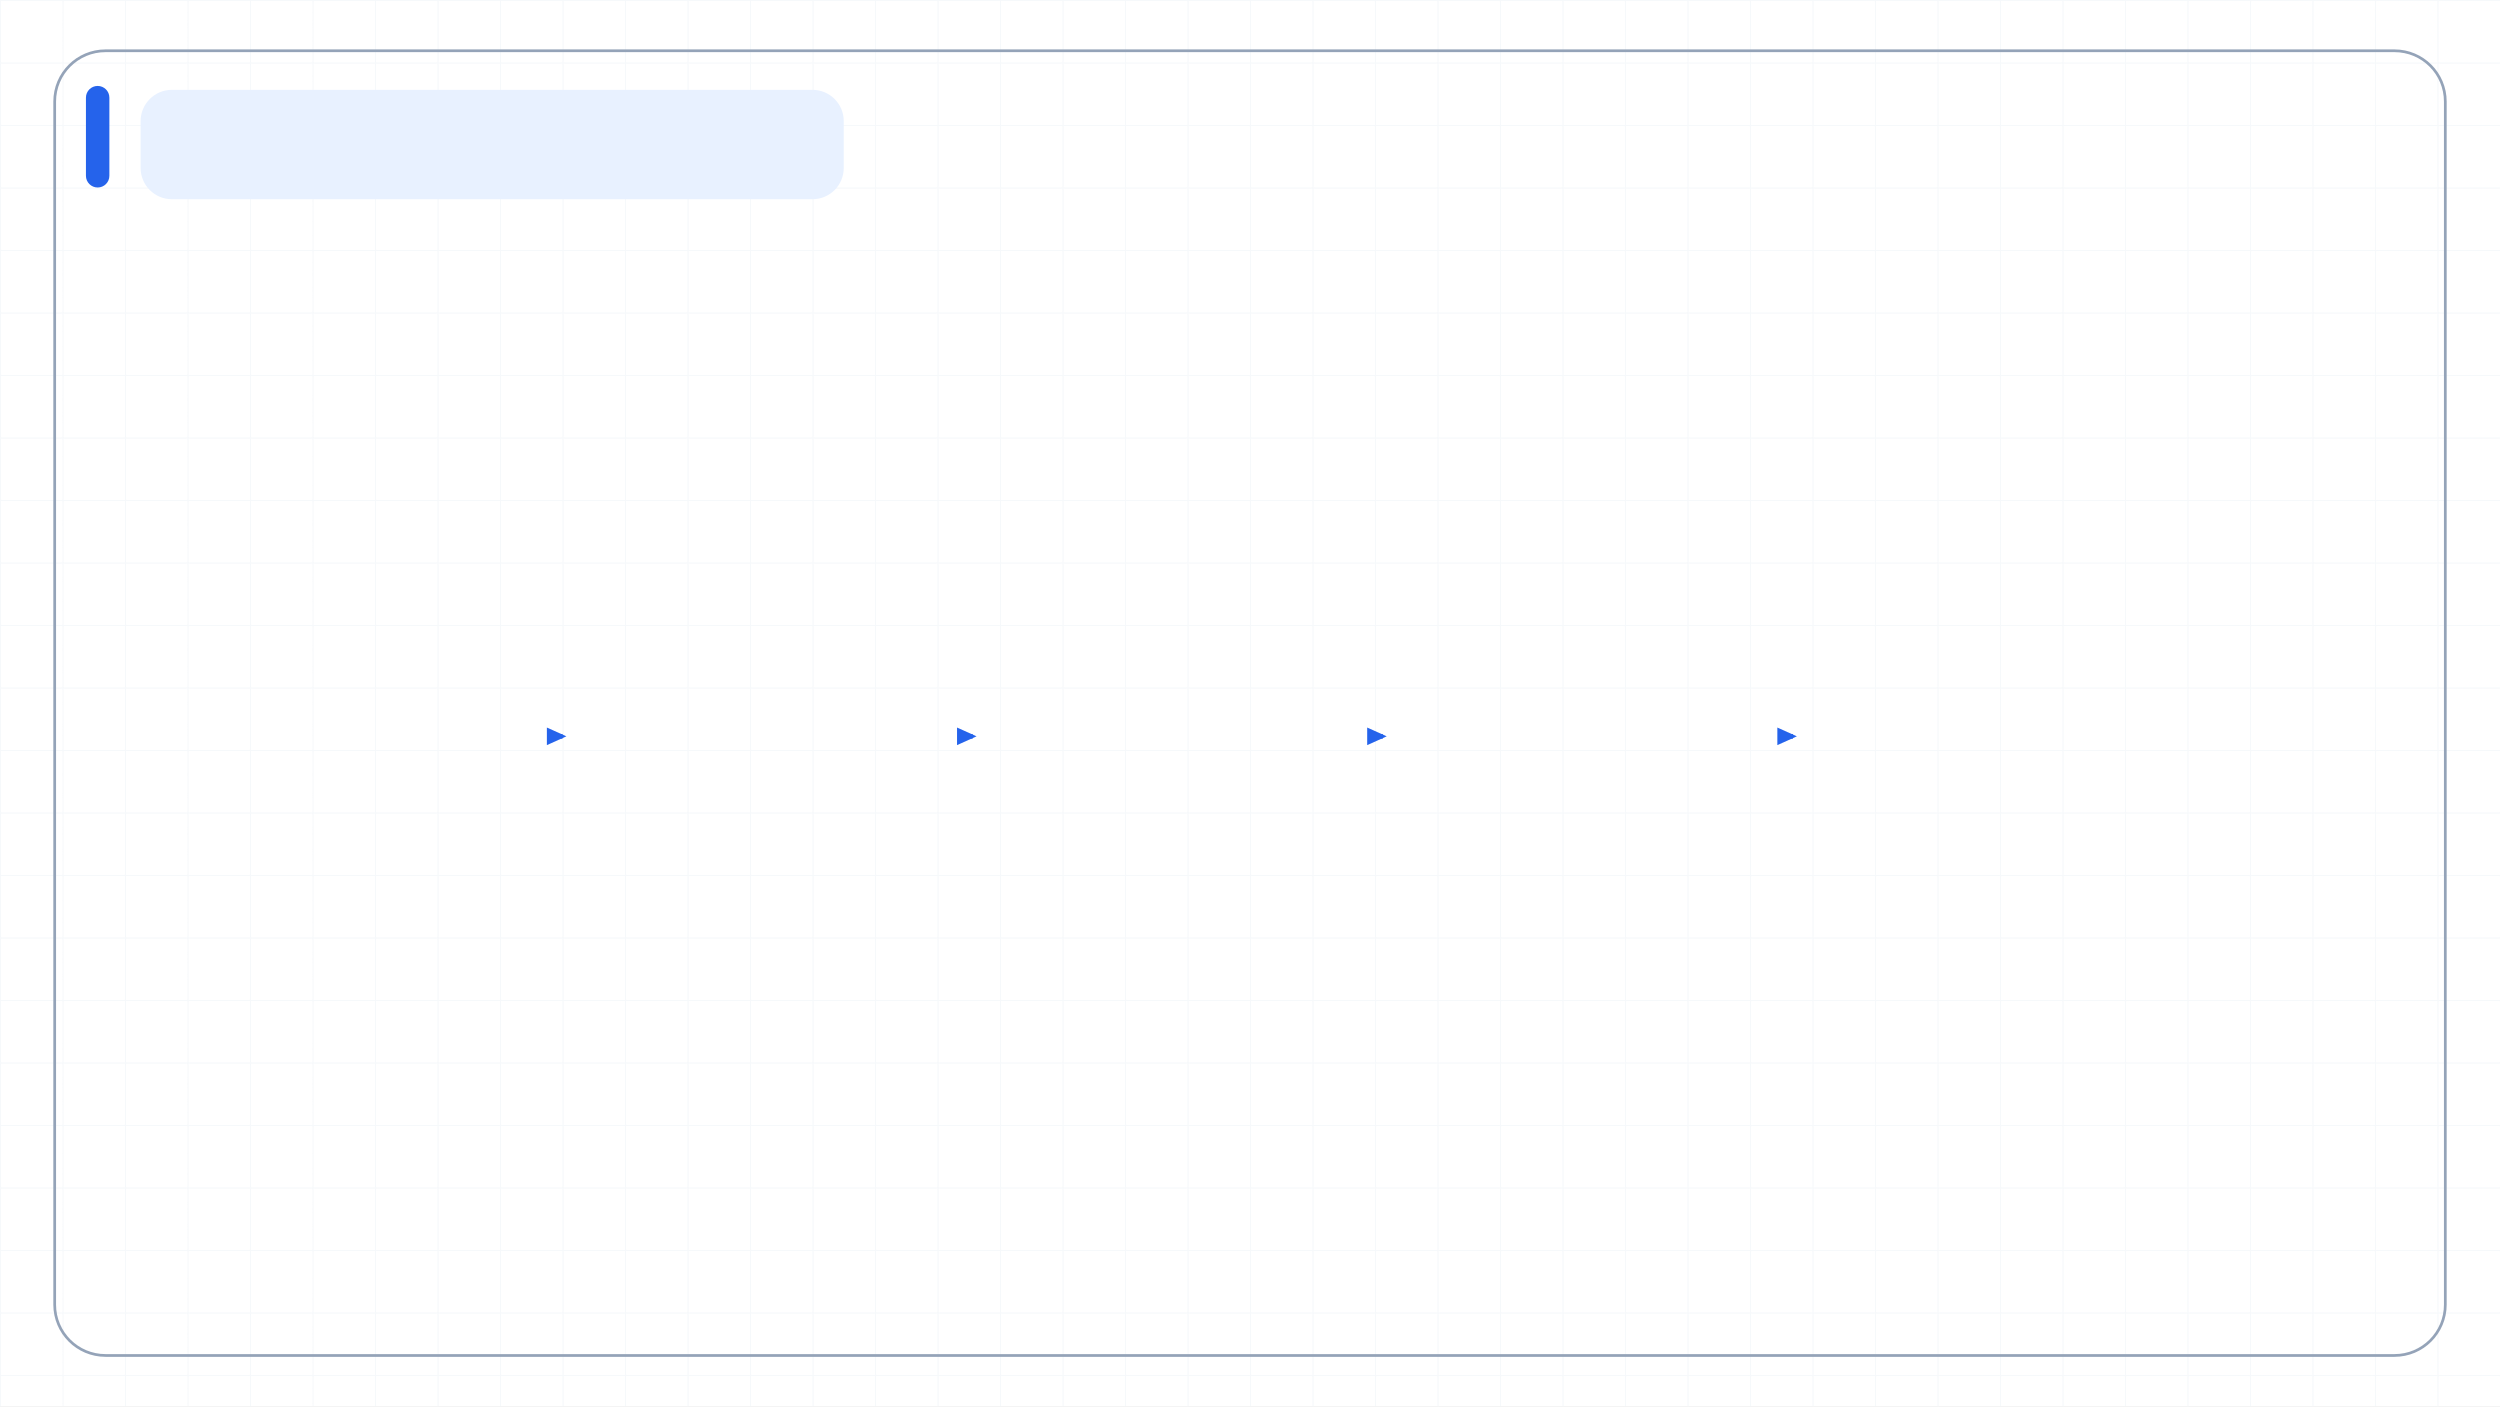
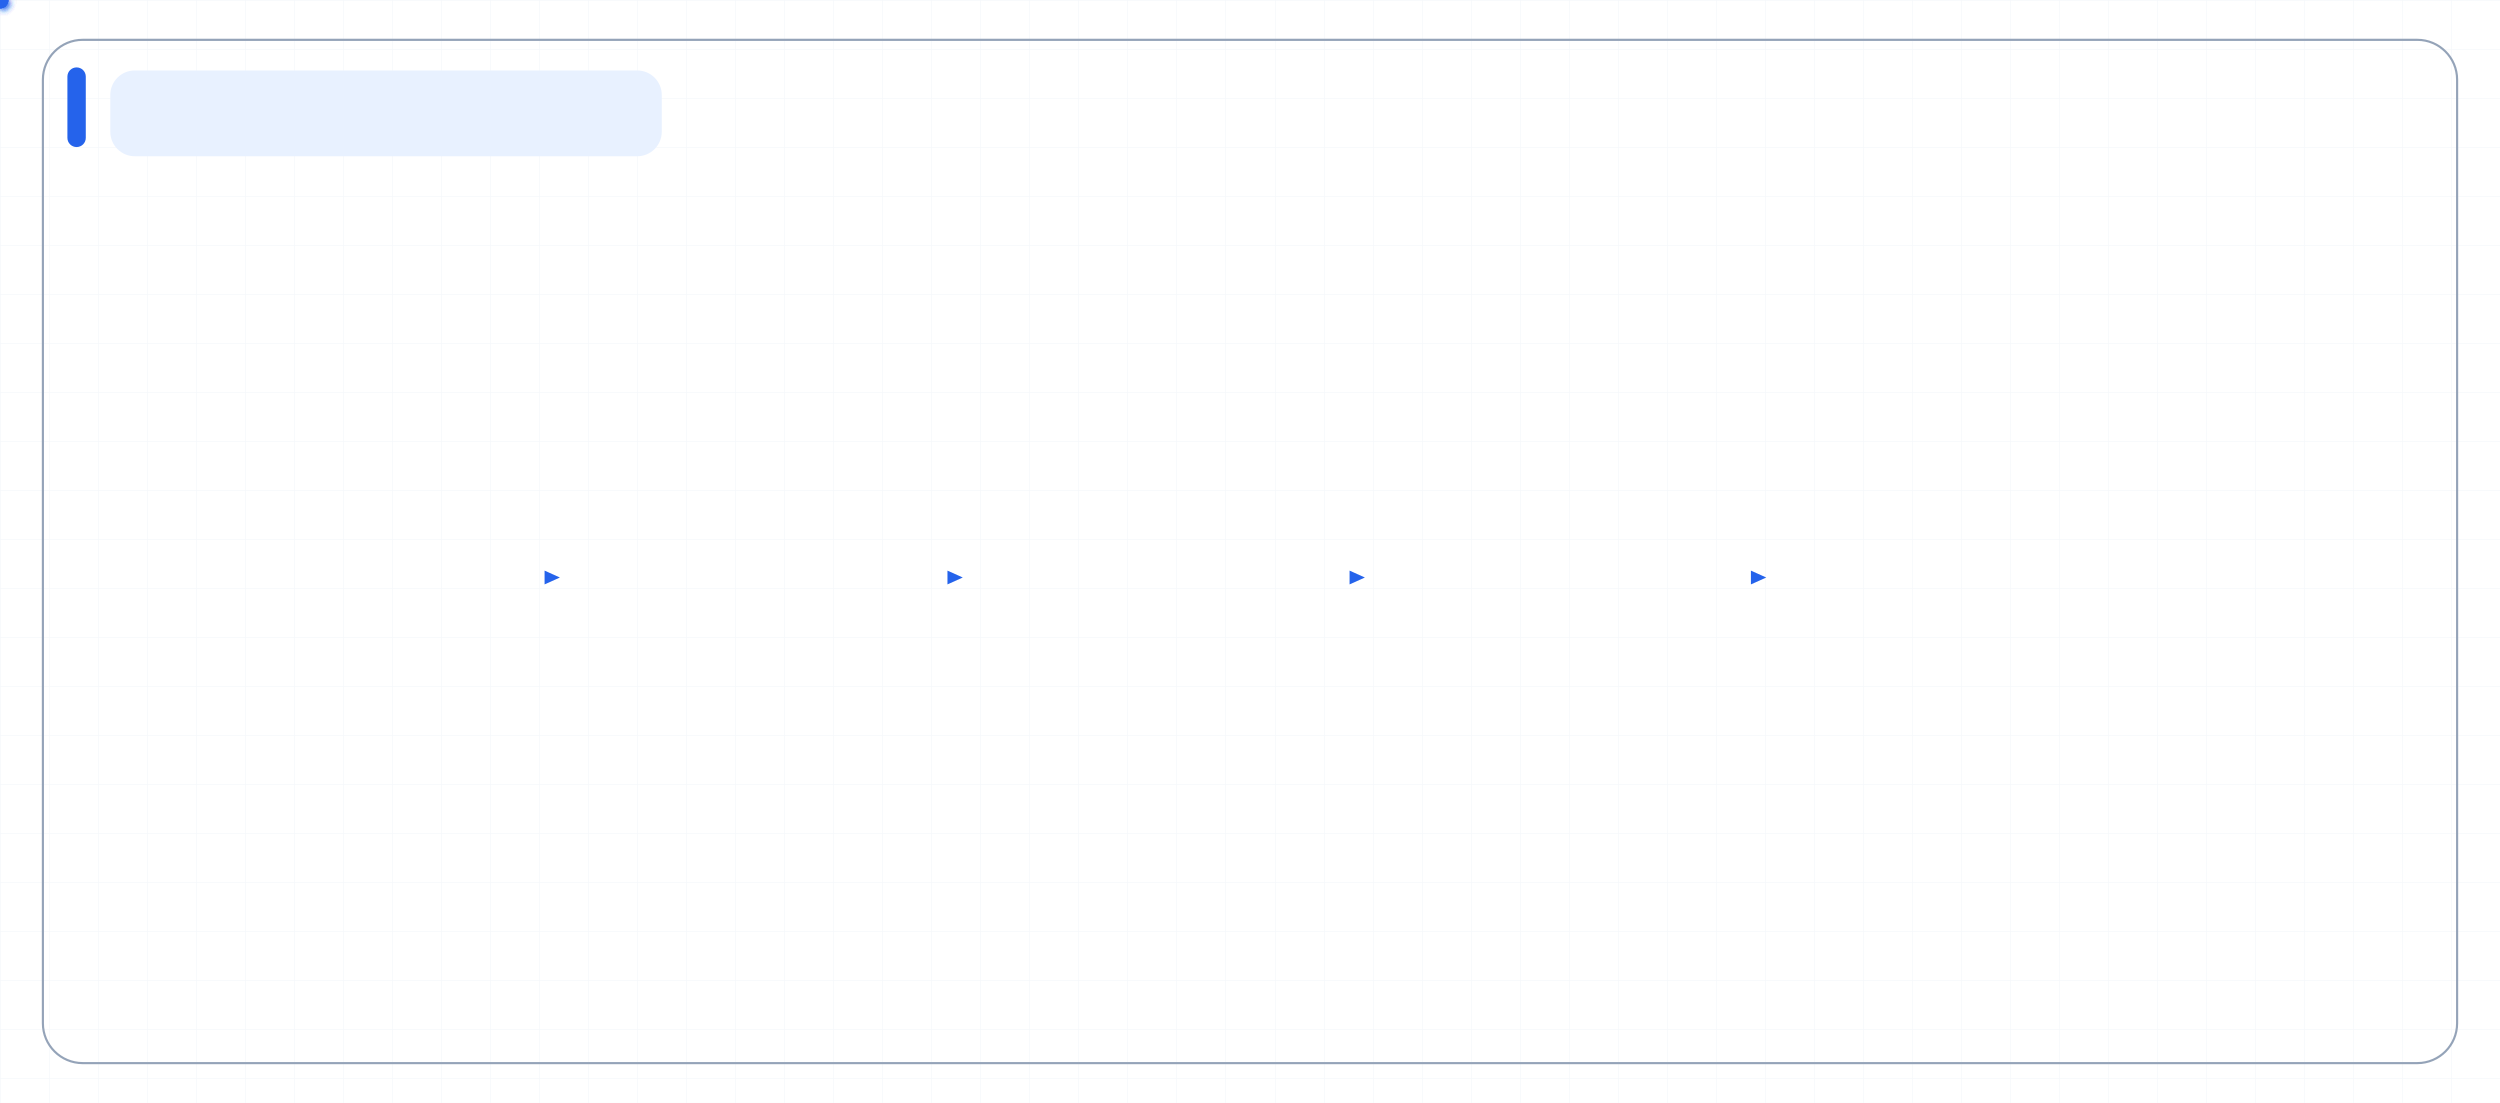
- <svg xmlns="http://www.w3.org/2000/svg" width="1280" height="720" viewBox="0 0 1280 720" role="img" aria-labelledby="diagram-title diagram-desc" data-motion-profile="subtle" data-motion-sequence="step-stagger" data-motion-edge="draw" data-motion-node="fade" data-motion-group="soft-reveal" data-motion-title="fade" data-motion-reduced="subtle" data-icon-system="illustrated-character-v1">
+ <svg xmlns="http://www.w3.org/2000/svg" width="1632" height="720" viewBox="0 0 1632 720" role="img" aria-labelledby="diagram-title diagram-desc" data-motion-profile="showcase-v1" data-motion-sequence="staged" data-motion-edge="packet-flow" data-motion-node="icon-performance" data-motion-group="border-scan" data-motion-title="highlight-sweep" data-motion-reduced="subtle" data-icon-system="illustrated" data-icon-system-version="2.5.0">
  <style>
  .title { font: 700 42px ui-sans-serif, system-ui, -apple-system, BlinkMacSystemFont, "Segoe UI", sans-serif; letter-spacing: 0; }
  .subtitle { font: 400 16px ui-sans-serif, system-ui, -apple-system, BlinkMacSystemFont, "Segoe UI", sans-serif; }
  .node-title { font: 700 18px ui-sans-serif, system-ui, -apple-system, BlinkMacSystemFont, "Segoe UI", sans-serif; }
  .node-caption { font: 400 13px ui-sans-serif, system-ui, -apple-system, BlinkMacSystemFont, "Segoe UI", sans-serif; opacity: 0.84; }
  .group-label { font: 700 14px ui-sans-serif, system-ui, -apple-system, BlinkMacSystemFont, "Segoe UI", sans-serif; text-transform: uppercase; letter-spacing: 0.08em; }
  .edge-label { font: 600 13px ui-sans-serif, system-ui, -apple-system, BlinkMacSystemFont, "Segoe UI", sans-serif; }
  .step-label { font: 700 12px ui-sans-serif, system-ui, -apple-system, BlinkMacSystemFont, "Segoe UI", sans-serif; }
  .edge-flow { stroke-linecap: round; }
  .edge-draw, .edge-base { stroke-linecap: butt; stroke-linejoin: round; }
  .edge-particle { filter: url(#particle-glow); }
  .edge-arrow-particle { filter: url(#particle-glow); }
  .semantic-icon { vector-effect: non-scaling-stroke; }
  .semantic-icon-breathe { transform-box: fill-box; transform-origin: center; animation: semanticIconBreathe 2.8s ease-in-out infinite; }
  .icon-breathe-halo { pointer-events: none; filter: url(#particle-glow); }
  .node-glow, .node-burst { pointer-events: none; }
  #title-accent { transform-origin: 50px 70px; animation: titlePulse 4.8s ease-in-out infinite; }
  #title-highlight { transform-origin: 252px 74px; animation: titleSlide 5.6s ease-in-out infinite; }
  @keyframes titlePulse { 0%, 100% { opacity: 0.76; } 50% { opacity: 1; } }
  @keyframes titleSlide { 0%, 100% { transform: translateX(0); opacity: 0.9; } 50% { transform: translateX(8px); opacity: 1; } }
  @keyframes semanticIconBreathe { 0%, 100% { transform: scale(0.96); opacity: 0.72; } 50% { transform: scale(1.08); opacity: 1; } }
  @media (prefers-reduced-motion: reduce) {
    #title-accent, #title-highlight, .semantic-icon-breathe { animation: none; }
  }
</style>
  <rect width="100%" height="100%" fill="#ffffff" />
  <defs>
    <filter id="soft-glow" x="-40%" y="-40%" width="180%" height="180%">
      <feGaussianBlur stdDeviation="5" result="blur" />
      <feMerge>
        <feMergeNode in="blur" />
        <feMergeNode in="SourceGraphic" />
      </feMerge>
    </filter>
    <filter id="particle-glow" x="-80%" y="-80%" width="260%" height="260%">
      <feGaussianBlur stdDeviation="2.6" result="blur" />
      <feMerge>
        <feMergeNode in="blur" />
        <feMergeNode in="SourceGraphic" />
      </feMerge>
    </filter>
    <pattern id="grid" width="32" height="32" patternUnits="userSpaceOnUse">
      <path d="M 32 0 L 0 0 0 32" fill="none" stroke="#edf2f7" stroke-width="1" />
    </pattern>
  </defs>
  <rect width="100%" height="100%" fill="url(#grid)" opacity="0.52" />
-   <rect x="28" y="26" width="1224" height="668" rx="26" fill="none" stroke="#94a3b8" stroke-width="1.4" opacity="1.00" />
+   <rect x="28" y="26" width="1576" height="668" rx="26" fill="none" stroke="#94a3b8" stroke-width="1.4" opacity="1.00" />
  <rect id="title-accent" x="44" y="44" width="12" height="52" rx="6" fill="#2563eb" />
  <rect id="title-highlight" x="72" y="46" width="360" height="56" rx="16" fill="#e8f1ff" />
+   <rect class="title-sweep" x="72" y="46" width="0" height="56" rx="16" fill="#2563eb" opacity="0.16">
+     <animate attributeName="width" values="0;360;0" dur="3.20s" begin="0.34s" repeatCount="indefinite" />
+     <animate attributeName="x" values="72;72;432" dur="3.20s" begin="0.34s" repeatCount="indefinite" />
+   </rect>
  <text id="main-title" x="90" y="84" class="title" fill="#172033" opacity="0">
    <animate attributeName="opacity" values="0;1" dur="0.65s" begin="0.08s" fill="freeze" />
  Customer Support Triage
</text>
  <text x="74" y="126" class="subtitle" fill="#5b6778" opacity="0">
    <animate attributeName="opacity" values="0;1" dur="0.65s" begin="0.28s" fill="freeze" />
  intake, classify, answer, and learn
</text>
  <g id="group-ops" class="group" opacity="0">
    <animate attributeName="opacity" values="0;1" dur="0.70s" begin="0.17s" fill="freeze" />
-     <rect x="60.0" y="250.0" width="1080.0" height="190.0" rx="22" fill="#f8fafc" fill-opacity="0.34" stroke="#94a3b8" stroke-width="1.6" stroke-dasharray="9 8">
-   </rect>
-     <text x="78.0" y="280.0" class="group-label" fill="#5b6778">Support Desk</text>
+     <rect x="75.0" y="250.0" width="1350.0" height="190.0" rx="22" fill="#f8fafc" fill-opacity="0.34" stroke="#94a3b8" stroke-width="1.6" stroke-dasharray="9 8">
+       <animate attributeName="stroke-dashoffset" values="0;-34" dur="5.60s" begin="0.17s" repeatCount="indefinite" />
+     </rect>
+     <rect class="group-border-scan" x="75.0" y="250.0" width="1350.0" height="190.0" rx="22" fill="none" stroke="#94a3b8" stroke-width="3.4" stroke-linecap="round" stroke-dasharray="180.0 1078.0" opacity="0.72" filter="url(#soft-glow)">
+       <animate attributeName="stroke-dashoffset" values="0;-3080.0" dur="7.15s" begin="0.27s" repeatCount="indefinite" />
+     </rect>
+     <text x="93.0" y="280.0" class="group-label" fill="#5b6778">Support Desk</text>
  </g>
  <defs>
    <marker id="arrow-1" markerWidth="12" markerHeight="12" viewBox="0 0 12 12" refX="9" refY="6" orient="auto" markerUnits="userSpaceOnUse">
      <path d="M 1 1.5 L 11 6 L 1 10.5 z" fill="#2563eb" />
    </marker>
  </defs>
  <g class="edge" data-role="process">
-     <path class="edge-base" d="M 282.0 377.0 L 288.0 377.0" fill="none" stroke="#2563eb" stroke-width="1.7" opacity="0.24" />
-     <path class="edge-draw" d="M 282.0 377.0 L 288.0 377.0" fill="none" stroke="#2563eb" stroke-width="2.4" pathLength="1" stroke-dasharray="1" stroke-dashoffset="1" marker-end="url(#arrow-1)">
-       <animate attributeName="stroke-dashoffset" values="1;0" dur="0.90s" begin="0.47s" fill="freeze" />
-     </path>
-     <text x="285.0" y="363.0" class="edge-label" fill="#5b6778" opacity="0">
-       <animate attributeName="opacity" values="0;1" dur="0.45s" begin="0.61s" fill="freeze" />
-     handoff
+     <path class="edge-base" d="M 363.5 377.0 L 363.5 377.0" fill="none" stroke="#2563eb" stroke-width="1.7" opacity="0.24" />
+     <path class="edge-draw" d="M 363.5 377.0 L 363.5 377.0" fill="none" stroke="#2563eb" stroke-width="2.4" pathLength="1" stroke-dasharray="1" stroke-dashoffset="0" marker-end="url(#arrow-1)" />
+     <circle class="edge-particle edge-packet" r="5.5" fill="#2563eb" stroke="none" opacity="0.92">
+       <animateMotion dur="1.65s" repeatCount="indefinite" path="M 363.5 377.0 L 363.5 377.0" begin="-0.19s" />
+       <animate attributeName="opacity" values="0;0.92;0" dur="1.65s" begin="-0.19s" repeatCount="indefinite" />
+     </circle>
+     <text x="363.5" y="363.0" class="edge-label" fill="#5b6778" opacity="1">
+ 
  </text>
  </g>
  <defs>
    <marker id="arrow-2" markerWidth="12" markerHeight="12" viewBox="0 0 12 12" refX="9" refY="6" orient="auto" markerUnits="userSpaceOnUse">
      <path d="M 1 1.5 L 11 6 L 1 10.5 z" fill="#2563eb" />
    </marker>
  </defs>
  <g class="edge" data-role="process">
-     <path class="edge-base" d="M 492.0 377.0 L 498.0 377.0" fill="none" stroke="#2563eb" stroke-width="1.7" opacity="0.24" />
-     <path class="edge-draw" d="M 492.0 377.0 L 498.0 377.0" fill="none" stroke="#2563eb" stroke-width="2.4" pathLength="1" stroke-dasharray="1" stroke-dashoffset="1" marker-end="url(#arrow-2)">
-       <animate attributeName="stroke-dashoffset" values="1;0" dur="0.90s" begin="0.59s" fill="freeze" />
-     </path>
-     <text x="495.0" y="363.0" class="edge-label" fill="#5b6778" opacity="0">
-       <animate attributeName="opacity" values="0;1" dur="0.45s" begin="0.73s" fill="freeze" />
-     handoff
+     <path class="edge-base" d="M 626.5 377.0 L 626.5 377.0" fill="none" stroke="#2563eb" stroke-width="1.7" opacity="0.24" />
+     <path class="edge-draw" d="M 626.5 377.0 L 626.5 377.0" fill="none" stroke="#2563eb" stroke-width="2.4" pathLength="1" stroke-dasharray="1" stroke-dashoffset="0" marker-end="url(#arrow-2)" />
+     <circle class="edge-particle edge-packet" r="5.5" fill="#2563eb" stroke="none" opacity="0.92">
+       <animateMotion dur="1.65s" repeatCount="indefinite" path="M 626.5 377.0 L 626.5 377.0" begin="-0.38s" />
+       <animate attributeName="opacity" values="0;0.92;0" dur="1.65s" begin="-0.38s" repeatCount="indefinite" />
+     </circle>
+     <text x="626.5" y="363.0" class="edge-label" fill="#5b6778" opacity="1">
+ 
  </text>
  </g>
  <defs>
    <marker id="arrow-3" markerWidth="12" markerHeight="12" viewBox="0 0 12 12" refX="9" refY="6" orient="auto" markerUnits="userSpaceOnUse">
      <path d="M 1 1.5 L 11 6 L 1 10.5 z" fill="#2563eb" />
    </marker>
  </defs>
  <g class="edge" data-role="process">
-     <path class="edge-base" d="M 702.0 377.0 L 708.0 377.0" fill="none" stroke="#2563eb" stroke-width="1.7" opacity="0.24" />
-     <path class="edge-draw" d="M 702.0 377.0 L 708.0 377.0" fill="none" stroke="#2563eb" stroke-width="2.4" pathLength="1" stroke-dasharray="1" stroke-dashoffset="1" marker-end="url(#arrow-3)">
-       <animate attributeName="stroke-dashoffset" values="1;0" dur="0.90s" begin="0.71s" fill="freeze" />
-     </path>
-     <text x="705.0" y="363.0" class="edge-label" fill="#5b6778" opacity="0">
-       <animate attributeName="opacity" values="0;1" dur="0.45s" begin="0.85s" fill="freeze" />
-     handoff
+     <path class="edge-base" d="M 889.0 377.0 L 889.0 377.0" fill="none" stroke="#2563eb" stroke-width="1.7" opacity="0.24" />
+     <path class="edge-draw" d="M 889.0 377.0 L 889.0 377.0" fill="none" stroke="#2563eb" stroke-width="2.4" pathLength="1" stroke-dasharray="1" stroke-dashoffset="0" marker-end="url(#arrow-3)" />
+     <circle class="edge-particle edge-packet" r="5.5" fill="#2563eb" stroke="none" opacity="0.92">
+       <animateMotion dur="1.65s" repeatCount="indefinite" path="M 889.0 377.0 L 889.0 377.0" begin="-0.57s" />
+       <animate attributeName="opacity" values="0;0.92;0" dur="1.65s" begin="-0.57s" repeatCount="indefinite" />
+     </circle>
+     <text x="889.0" y="363.0" class="edge-label" fill="#5b6778" opacity="1">
+ 
  </text>
  </g>
  <defs>
    <marker id="arrow-4" markerWidth="12" markerHeight="12" viewBox="0 0 12 12" refX="9" refY="6" orient="auto" markerUnits="userSpaceOnUse">
      <path d="M 1 1.5 L 11 6 L 1 10.5 z" fill="#2563eb" />
    </marker>
  </defs>
  <g class="edge" data-role="process">
-     <path class="edge-base" d="M 912.0 377.0 L 918.0 377.0" fill="none" stroke="#2563eb" stroke-width="1.7" opacity="0.24" />
-     <path class="edge-draw" d="M 912.0 377.0 L 918.0 377.0" fill="none" stroke="#2563eb" stroke-width="2.4" pathLength="1" stroke-dasharray="1" stroke-dashoffset="1" marker-end="url(#arrow-4)">
-       <animate attributeName="stroke-dashoffset" values="1;0" dur="0.90s" begin="0.83s" fill="freeze" />
-     </path>
-     <text x="915.0" y="363.0" class="edge-label" fill="#5b6778" opacity="0">
-       <animate attributeName="opacity" values="0;1" dur="0.45s" begin="0.97s" fill="freeze" />
-     handoff
+     <path class="edge-base" d="M 1151.0 377.0 L 1151.0 377.0" fill="none" stroke="#2563eb" stroke-width="1.7" opacity="0.24" />
+     <path class="edge-draw" d="M 1151.0 377.0 L 1151.0 377.0" fill="none" stroke="#2563eb" stroke-width="2.4" pathLength="1" stroke-dasharray="1" stroke-dashoffset="0" marker-end="url(#arrow-4)" />
+     <circle class="edge-particle edge-packet" r="5.5" fill="#2563eb" stroke="none" opacity="0.92">
+       <animateMotion dur="1.65s" repeatCount="indefinite" path="M 1151.0 377.0 L 1151.0 377.0" begin="-0.76s" />
+       <animate attributeName="opacity" values="0;0.92;0" dur="1.65s" begin="-0.76s" repeatCount="indefinite" />
+     </circle>
+     <text x="1151.0" y="363.0" class="edge-label" fill="#5b6778" opacity="1">
+ 
  </text>
  </g>
  <g id="node-customer" class="node motion-node" data-role="actor" opacity="0">
    <animate attributeName="opacity" values="0;1" dur="0.55s" begin="0.25s" fill="freeze" />
-     <rect x="90.0" y="335.0" width="180.0" height="84.0" rx="14.0" fill="#fff7ed" stroke="#f97316" stroke-width="2.0" />
-     <g class="semantic-icon-wrap semantic-icon-character-wrap" data-icon="agent" data-node-id="customer" opacity="0.98">
-       <g id="icon-customer-root" class="semantic-icon semantic-icon-illustrated-character-v1" data-semantic-role="think-decide-confirm" data-rest-opacity="1" transform="translate(108.8 352.6) scale(0.4872)">
-         <g class="illustrated-character-motion-shell">
-           <path id="icon-customer-brain-left" class="illustrated-character-part illustrated-character-brain-left" data-rest-opacity="1" d="M48 18C31 10 13 23 18 39C4 48 10 67 25 70C26 86 44 91 52 78L52 30C51 25 50 21 48 18Z" fill="#49c99a" stroke="#283047" stroke-width="3" stroke-linecap="round" stroke-linejoin="round" />
-           <path id="icon-customer-brain-right" class="illustrated-character-part illustrated-character-brain-right" data-rest-opacity="1" d="M52 18C69 10 87 23 82 39C96 48 90 67 75 70C74 86 56 91 48 78L48 30C49 25 50 21 52 18Z" fill="#c5b8f2" stroke="#283047" stroke-width="3" stroke-linecap="round" stroke-linejoin="round" />
-           <path id="icon-customer-brain-veins" class="illustrated-character-part illustrated-character-brain-veins" data-rest-opacity="1" d="M34 27c-5 6 4 9 1 16m-8 12c8-1 5 9 11 11m28-39c5 6-4 9-1 16m8 12c-8-1-5 9-11 11" fill="none" stroke="#283047" stroke-width="3" stroke-linecap="round" stroke-linejoin="round" />
-           <rect id="icon-customer-chip" class="illustrated-character-part illustrated-character-chip" data-rest-opacity="1" x="31" y="33" width="38" height="32" rx="4" fill="#fffdf6" stroke="#283047" stroke-width="3" stroke-linecap="round" stroke-linejoin="round" />
-           <text id="icon-customer-chip-label" class="illustrated-character-part illustrated-character-chip-label" data-rest-opacity="1" x="50" y="54" fill="#283047" text-anchor="middle" font-family="ui-sans-serif, system-ui" font-size="20" font-weight="700">AI</text>
-           <path id="icon-customer-signal" class="illustrated-character-part illustrated-character-signal" data-rest-opacity="1" d="M73 39h7m-7 7h10m-10 7h7" fill="none" stroke="#283047" stroke-width="3" stroke-linecap="round" stroke-linejoin="round" />
-           <path id="icon-customer-spark" class="illustrated-character-part illustrated-character-spark" data-rest-opacity="1" d="M21 20l2 5 5 2-5 2-2 5-2-5-5-2 5-2z" fill="#ffd45e" stroke="#283047" stroke-width="3" stroke-linecap="round" stroke-linejoin="round" />
-         </g>
-       </g>
-     </g>
-     <text x="206.4" y="363.0" text-anchor="middle" fill="#172033">
-       <tspan x="206.4" dy="18" class="node-title">Customer</tspan>
-       <tspan x="206.4" dy="17" class="node-caption">new request</tspan>
+     <rect x="112.0" y="335.0" width="240.0" height="84.0" rx="14.0" fill="#fff7ed" stroke="#f97316" stroke-width="2.0" />
+     <g class="semantic-icon-wrap semantic-icon-character-wrap semantic-icon-illustrated-wrap" data-icon="agent" data-node-id="customer" opacity="1">
+       <g id="icon-customer-root" class="semantic-icon semantic-icon-illustrated" data-icon-system="illustrated" data-icon-system-version="2.5.0" data-semantic-role="input-reason-result" data-rest-opacity="1" transform="translate(136.0 333.0) scale(0.7333)">
+         <g class="illustrated-character-motion-shell">
+           <circle id="icon-customer-wash" class="illustrated-part illustrated-wash" data-rest-opacity="1" cx="59" cy="61" r="49" fill="#f3efff" stroke="none" stroke-width="3.4" stroke-linecap="round" stroke-linejoin="round" />
+           <path id="icon-customer-brain-left" class="illustrated-part illustrated-brain-left" data-rest-opacity="1" d="M57 27C45 18 30 25 31 38c-11 4-12 19-2 25-5 12 7 23 18 18 3 8 10 9 15 3V38c-1-5-2-8-5-11Z" fill="#34c38f" stroke="#172033" stroke-width="3.4" stroke-linecap="round" stroke-linejoin="round" />
+           <path id="icon-customer-brain-right" class="illustrated-part illustrated-brain-right" data-rest-opacity="1" d="M63 27c12-9 27-2 26 11 11 4 12 19 2 25 5 12-7 23-18 18-3 8-10 9-15 3V38c1-5 2-8 5-11Z" fill="#c4b5fd" stroke="#172033" stroke-width="3.4" stroke-linecap="round" stroke-linejoin="round" />
+           <path id="icon-customer-brain-detail" class="illustrated-part illustrated-brain-detail" data-rest-opacity="0.68" d="M43 35c-5 4-3 9 1 11m-8 13c7-1 7 6 12 8m29-32c5 4 3 9-1 11m8 13c-7-1-7 6-12 8" opacity="0.68" fill="none" stroke="#172033" stroke-width="2.6" stroke-linecap="round" stroke-linejoin="round" />
+           <rect id="icon-customer-processor" class="illustrated-part illustrated-processor" data-rest-opacity="1" x="45" y="42" width="30" height="30" rx="6" fill="#ffffff" stroke="#172033" stroke-width="3.4" stroke-linecap="round" stroke-linejoin="round" />
+           <path id="icon-customer-processor-core" class="illustrated-part illustrated-processor-core" data-rest-opacity="1" d="M50 63l4.5-13L59 63m-7.3-5h5.6M62.5 50h7m-3.5 0v13m-3.5 0h7" fill="none" stroke="#7c3aed" stroke-width="2.4" stroke-linecap="round" stroke-linejoin="round" />
+           <path id="icon-customer-input-nodes" class="illustrated-part illustrated-input-nodes" data-rest-opacity="1" d="M8 45h12v12H8Zm0 26h12V59H8Z" fill="#f97370" stroke="#172033" stroke-width="3.4" stroke-linecap="round" stroke-linejoin="round" />
+           <path id="icon-customer-input-path" class="illustrated-part illustrated-input-path" data-rest-opacity="1" d="M20 51h9m-9 14h7c4 0 5-3 5-7" fill="none" stroke="#7c3aed" stroke-width="3" stroke-linecap="round" stroke-linejoin="round" />
+           <path id="icon-customer-output-path" class="illustrated-part illustrated-output-path" data-rest-opacity="1" d="M90 54h10c5 0 7-3 7-7V35" fill="none" stroke="#7c3aed" stroke-width="3" stroke-linecap="round" stroke-linejoin="round" />
+           <path id="icon-customer-result" class="illustrated-part illustrated-result" data-rest-opacity="1" d="M107 16l3 8 8 3-8 3-3 8-3-8-8-3 8-3Z" fill="#fbbf24" stroke="#172033" stroke-width="2.7" stroke-linecap="round" stroke-linejoin="round" />
+         </g>
+       </g>
+     </g>
+     <text x="301.0" y="363.0" text-anchor="middle" fill="#172033">
+       <tspan x="301.0" dy="18" class="node-title">Customer</tspan>
+       <tspan x="301.0" dy="17" class="node-caption">new</tspan>
+       <tspan x="301.0" dy="17" class="node-caption">request</tspan>
    </text>
  </g>
  <g id="node-inbox" class="node motion-node" data-role="source" opacity="0">
    <animate attributeName="opacity" values="0;1" dur="0.55s" begin="0.37s" fill="freeze" />
-     <rect x="300.0" y="335.0" width="180.0" height="84.0" rx="14.0" fill="#ecfeff" stroke="#0891b2" stroke-width="2.0" />
-     <g class="semantic-icon-wrap semantic-icon-character-wrap" data-icon="folder" data-node-id="inbox" opacity="0.98">
-       <g id="icon-inbox-root" class="semantic-icon semantic-icon-illustrated-character-v1" data-semantic-role="file-store-ready" data-rest-opacity="1" transform="translate(318.8 352.6) scale(0.4872)">
-         <g class="illustrated-character-motion-shell">
-           <path id="icon-inbox-folder" class="illustrated-character-part illustrated-character-folder" data-rest-opacity="1" d="M17 36h27l7 8h32v37H17z" fill="#ffd45e" stroke="#283047" stroke-width="3" stroke-linecap="round" stroke-linejoin="round" />
-           <path id="icon-inbox-tab" class="illustrated-character-part illustrated-character-tab" data-rest-opacity="1" d="M18 36h25l7 8H18z" fill="#ff9e42" stroke="#283047" stroke-width="3" stroke-linecap="round" stroke-linejoin="round" />
-           <path id="icon-inbox-sheet" class="illustrated-character-part illustrated-character-sheet" data-rest-opacity="1" d="M47 49h23v24H47z" fill="#fffdf6" stroke="#283047" stroke-width="3" stroke-linecap="round" stroke-linejoin="round" />
-           <path id="icon-inbox-sheet-line" class="illustrated-character-part illustrated-character-sheet-line" data-rest-opacity="1" d="M52 58h12m-12 6h9" fill="none" stroke="#283047" stroke-width="3" stroke-linecap="round" stroke-linejoin="round" />
-           <circle id="icon-inbox-seal" class="illustrated-character-part illustrated-character-seal" data-rest-opacity="1" cx="75" cy="72" r="8" fill="#49c99a" stroke="#283047" stroke-width="3" stroke-linecap="round" stroke-linejoin="round" />
-           <path id="icon-inbox-seal-mark" class="illustrated-character-part illustrated-character-seal-mark" data-rest-opacity="1" d="M71 72l3 3 5-6" fill="none" stroke="#283047" stroke-width="3" stroke-linecap="round" stroke-linejoin="round" />
-         </g>
-       </g>
-     </g>
-     <text x="416.4" y="363.0" text-anchor="middle" fill="#172033">
-       <tspan x="416.4" dy="18" class="node-title">Inbox</tspan>
-       <tspan x="416.4" dy="17" class="node-caption">ticket</tspan>
-       <tspan x="416.4" dy="17" class="node-caption">queue</tspan>
+     <rect x="375.0" y="335.0" width="240.0" height="84.0" rx="14.0" fill="#ecfeff" stroke="#0891b2" stroke-width="2.0" />
+     <g class="semantic-icon-wrap semantic-icon-character-wrap semantic-icon-illustrated-wrap" data-icon="folder" data-node-id="inbox" opacity="1">
+       <g id="icon-inbox-root" class="semantic-icon semantic-icon-illustrated" data-icon-system="illustrated" data-icon-system-version="2.5.0" data-semantic-role="collection-store-index-organize" data-rest-opacity="1" transform="translate(399.0 333.0) scale(0.7333)">
+         <g class="illustrated-character-motion-shell">
+           <circle id="icon-inbox-wash" class="illustrated-part illustrated-wash" data-rest-opacity="1" cx="60" cy="61" r="49" fill="#fff7dd" stroke="none" stroke-width="3.4" stroke-linecap="round" stroke-linejoin="round" />
+           <path id="icon-inbox-folder-back" class="illustrated-part illustrated-folder-back" data-rest-opacity="1" d="M18 43h31l9 9h44v45H18Z" fill="#c4b5fd" stroke="#172033" stroke-width="3.4" stroke-linecap="round" stroke-linejoin="round" />
+           <path id="icon-inbox-folder-tab" class="illustrated-part illustrated-folder-tab" data-rest-opacity="1" d="M18 43h31l9 9H18Z" fill="#fbbf24" stroke="#172033" stroke-width="3" stroke-linecap="round" stroke-linejoin="round" />
+           <rect id="icon-inbox-document" class="illustrated-part illustrated-document" data-rest-opacity="1" x="50" y="35" width="31" height="40" rx="5" fill="#ffffff" stroke="#172033" stroke-width="3" stroke-linecap="round" stroke-linejoin="round" />
+           <path id="icon-inbox-folder-front" class="illustrated-part illustrated-folder-front" data-rest-opacity="1" d="M18 60h86l-8 37H27Z" fill="#fbbf24" stroke="#172033" stroke-width="3.4" stroke-linecap="round" stroke-linejoin="round" />
+           <rect id="icon-inbox-index-label" class="illustrated-part illustrated-index-label" data-rest-opacity="1" x="44" y="70" width="34" height="15" rx="7.5" fill="#34c38f" stroke="#172033" stroke-width="2.5" stroke-linecap="round" stroke-linejoin="round" />
+         </g>
+       </g>
+     </g>
+     <text x="564.0" y="363.0" text-anchor="middle" fill="#172033">
+       <tspan x="564.0" dy="18" class="node-title">Inbox</tspan>
+       <tspan x="564.0" dy="17" class="node-caption">ticket</tspan>
+       <tspan x="564.0" dy="17" class="node-caption">queue</tspan>
    </text>
  </g>
  <g id="node-triage" class="node motion-node" data-role="process" opacity="0">
    <animate attributeName="opacity" values="0;1" dur="0.55s" begin="0.49s" fill="freeze" />
-     <rect x="510.0" y="335.0" width="180.0" height="84.0" rx="14.0" fill="#eff6ff" stroke="#2563eb" stroke-width="2.0" />
-     <g class="semantic-icon-wrap semantic-icon-character-wrap" data-icon="search" data-node-id="triage" opacity="0.98">
-       <g id="icon-triage-root" class="semantic-icon semantic-icon-illustrated-character-v1" data-semantic-role="scout-scan-find" data-rest-opacity="1" transform="translate(528.8 352.6) scale(0.4872)">
-         <g class="illustrated-character-motion-shell">
-           <circle id="icon-triage-lens" class="illustrated-character-part illustrated-character-lens" data-rest-opacity="1" cx="45" cy="46" r="23" fill="#83d9ed" stroke="#283047" stroke-width="3" stroke-linecap="round" stroke-linejoin="round" />
-           <path id="icon-triage-lens-shine" class="illustrated-character-part illustrated-character-lens-shine" data-rest-opacity="1" d="M31 40c4-9 13-14 23-12" fill="none" stroke="#283047" stroke-width="3" stroke-linecap="round" stroke-linejoin="round" />
-           <path id="icon-triage-scan" class="illustrated-character-part illustrated-character-scan" data-rest-opacity="1" d="M25 46h40" fill="none" stroke="#283047" stroke-width="3" stroke-linecap="round" stroke-linejoin="round" />
-           <path id="icon-triage-handle" class="illustrated-character-part illustrated-character-handle" data-rest-opacity="1" d="M61 62l16 16" fill="none" stroke="#283047" stroke-width="3" stroke-linecap="round" stroke-linejoin="round" />
-           <path id="icon-triage-marker" class="illustrated-character-part illustrated-character-marker" data-rest-opacity="1" d="M45 33c-6 0-10 4-10 10 0 8 10 17 10 17s10-9 10-17c0-6-4-10-10-10z" fill="#ffd2b8" stroke="#283047" stroke-width="3" stroke-linecap="round" stroke-linejoin="round" />
-           <circle id="icon-triage-marker-dot" class="illustrated-character-part illustrated-character-marker-dot" data-rest-opacity="1" cx="45" cy="43" r="3" fill="#fffdf6" stroke="#283047" stroke-width="3" stroke-linecap="round" stroke-linejoin="round" />
-           <path id="icon-triage-spark" class="illustrated-character-part illustrated-character-spark" data-rest-opacity="1" d="M77 22l2 5 5 2-5 2-2 5-2-5-5-2 5-2z" fill="#ffd45e" stroke="#283047" stroke-width="3" stroke-linecap="round" stroke-linejoin="round" />
-         </g>
-       </g>
-     </g>
-     <text x="626.4" y="363.0" text-anchor="middle" fill="#172033">
-       <tspan x="626.4" dy="18" class="node-title">Triage</tspan>
-       <tspan x="626.4" dy="17" class="node-caption">route issue</tspan>
+     <rect x="638.0" y="335.0" width="240.0" height="84.0" rx="14.0" fill="#eff6ff" stroke="#2563eb" stroke-width="2.0" />
+     <g class="semantic-icon-wrap semantic-icon-character-wrap semantic-icon-illustrated-wrap" data-icon="search" data-node-id="triage" opacity="1">
+       <g id="icon-triage-root" class="semantic-icon semantic-icon-illustrated" data-icon-system="illustrated" data-icon-system-version="2.5.0" data-semantic-role="query-scan-discover" data-rest-opacity="1" transform="translate(662.0 333.0) scale(0.7333)">
+         <g class="illustrated-character-motion-shell">
+           <circle id="icon-triage-wash" class="illustrated-part illustrated-wash" data-rest-opacity="1" cx="58" cy="61" r="49" fill="#eaf6ff" stroke="none" stroke-width="3.4" stroke-linecap="round" stroke-linejoin="round" />
+           <circle id="icon-triage-lens-glass" class="illustrated-part illustrated-lens-glass" data-rest-opacity="1" cx="49" cy="48" r="29" fill="#ffffff" stroke="none" stroke-width="3.4" stroke-linecap="round" stroke-linejoin="round" />
+           <circle id="icon-triage-lens" class="illustrated-part illustrated-lens" data-rest-opacity="1" cx="49" cy="48" r="30" fill="none" stroke="#172033" stroke-width="5" stroke-linecap="round" stroke-linejoin="round" />
+           <path id="icon-triage-handle" class="illustrated-part illustrated-handle" data-rest-opacity="1" d="M70 69l29 29" fill="none" stroke="#172033" stroke-width="10" stroke-linecap="round" stroke-linejoin="round" />
+           <path id="icon-triage-scan-cross" class="illustrated-part illustrated-scan-cross" data-rest-opacity="1" d="M49 34v28M35 48h28" fill="none" stroke="#7c3aed" stroke-width="3" stroke-linecap="round" stroke-linejoin="round" />
+           <circle id="icon-triage-target-ring" class="illustrated-part illustrated-target-ring" data-rest-opacity="1" cx="93" cy="24" r="11" fill="#e8f8ef" stroke="#22b8b5" stroke-width="3" stroke-linecap="round" stroke-linejoin="round" />
+           <circle id="icon-triage-result-dot" class="illustrated-part illustrated-result-dot" data-rest-opacity="1" cx="93" cy="24" r="4" fill="#34c38f" stroke="#172033" stroke-width="2.2" stroke-linecap="round" stroke-linejoin="round" />
+           <path id="icon-triage-discovery" class="illustrated-part illustrated-discovery" data-rest-opacity="1" d="M20 79l3 8 8 3-8 3-3 8-3-8-8-3 8-3Z" fill="#fbbf24" stroke="#172033" stroke-width="2.6" stroke-linecap="round" stroke-linejoin="round" />
+         </g>
+       </g>
+     </g>
+     <text x="827.0" y="363.0" text-anchor="middle" fill="#172033">
+       <tspan x="827.0" dy="18" class="node-title">Triage</tspan>
+       <tspan x="827.0" dy="17" class="node-caption">route</tspan>
+       <tspan x="827.0" dy="17" class="node-caption">issue</tspan>
    </text>
  </g>
  <g id="node-reply" class="node motion-node" data-role="tool" opacity="0">
    <animate attributeName="opacity" values="0;1" dur="0.55s" begin="0.61s" fill="freeze" />
-     <rect x="720.0" y="335.0" width="180.0" height="84.0" rx="14.0" fill="#fffbeb" stroke="#d97706" stroke-width="2.0" />
-     <g class="semantic-icon-wrap semantic-icon-character-wrap" data-icon="file" data-node-id="reply" opacity="0.98">
-       <g id="icon-reply-root" class="semantic-icon semantic-icon-illustrated-character-v1" data-semantic-role="note-write-settle" data-rest-opacity="1" transform="translate(738.8 352.6) scale(0.4872)">
-         <g class="illustrated-character-motion-shell">
-           <path id="icon-reply-page" class="illustrated-character-part illustrated-character-page" data-rest-opacity="1" d="M28 18h30l15 15v49H28z" fill="#fffdf6" stroke="#283047" stroke-width="3" stroke-linecap="round" stroke-linejoin="round" />
-           <path id="icon-reply-corner" class="illustrated-character-part illustrated-character-corner" data-rest-opacity="1" d="M58 18v16h15" fill="#c5b8f2" stroke="#283047" stroke-width="3" stroke-linecap="round" stroke-linejoin="round" />
-           <path id="icon-reply-line-1" class="illustrated-character-part illustrated-character-line-1" data-rest-opacity="1" d="M38 48h25" fill="none" stroke="#283047" stroke-width="3" stroke-linecap="round" stroke-linejoin="round" />
-           <path id="icon-reply-line-2" class="illustrated-character-part illustrated-character-line-2" data-rest-opacity="1" d="M38 57h22" fill="none" stroke="#283047" stroke-width="3" stroke-linecap="round" stroke-linejoin="round" />
-           <path id="icon-reply-line-3" class="illustrated-character-part illustrated-character-line-3" data-rest-opacity="1" d="M38 66h16" fill="none" stroke="#283047" stroke-width="3" stroke-linecap="round" stroke-linejoin="round" />
-           <circle id="icon-reply-dot" class="illustrated-character-part illustrated-character-dot" data-rest-opacity="1" cx="30" cy="74" r="5" fill="#49c99a" stroke="#283047" stroke-width="3" stroke-linecap="round" stroke-linejoin="round" />
-         </g>
-       </g>
-     </g>
-     <text x="836.4" y="363.0" text-anchor="middle" fill="#172033">
-       <tspan x="836.4" dy="18" class="node-title">Reply</tspan>
-       <tspan x="836.4" dy="17" class="node-caption">draft</tspan>
-       <tspan x="836.4" dy="17" class="node-caption">answer</tspan>
+     <rect x="900.0" y="335.0" width="240.0" height="84.0" rx="14.0" fill="#fffbeb" stroke="#d97706" stroke-width="2.0" />
+     <g class="semantic-icon-wrap semantic-icon-character-wrap semantic-icon-illustrated-wrap" data-icon="file" data-node-id="reply" opacity="1">
+       <g id="icon-reply-root" class="semantic-icon semantic-icon-illustrated" data-icon-system="illustrated" data-icon-system-version="2.5.0" data-semantic-role="document-content-attach-reference" data-rest-opacity="1" transform="translate(924.0 333.0) scale(0.7333)">
+         <g class="illustrated-character-motion-shell">
+           <circle id="icon-reply-wash" class="illustrated-part illustrated-wash" data-rest-opacity="1" cx="60" cy="61" r="49" fill="#f3efff" stroke="none" stroke-width="3.4" stroke-linecap="round" stroke-linejoin="round" />
+           <rect id="icon-reply-page" class="illustrated-part illustrated-page" data-rest-opacity="1" x="29" y="17" width="62" height="86" rx="8" fill="#ffffff" stroke="#172033" stroke-width="3.4" stroke-linecap="round" stroke-linejoin="round" />
+           <path id="icon-reply-paperclip" class="illustrated-part illustrated-paperclip" data-rest-opacity="1" d="M45 35v38c0 13 18 13 18 0V44c0-8-11-8-11 0v27c0 5 6 5 6 0V49" fill="none" stroke="#7c3aed" stroke-width="4" stroke-linecap="round" stroke-linejoin="round" />
+           <path id="icon-reply-content-lines" class="illustrated-part illustrated-content-lines" data-rest-opacity="1" d="M68 49h12M68 64h12" fill="none" stroke="#0f8f87" stroke-width="3" stroke-linecap="round" stroke-linejoin="round" />
+         </g>
+       </g>
+     </g>
+     <text x="1089.0" y="363.0" text-anchor="middle" fill="#172033">
+       <tspan x="1089.0" dy="18" class="node-title">Reply</tspan>
+       <tspan x="1089.0" dy="17" class="node-caption">draft</tspan>
+       <tspan x="1089.0" dy="17" class="node-caption">answer</tspan>
    </text>
  </g>
  <g id="node-learn" class="node motion-node" data-role="memory" opacity="0">
    <animate attributeName="opacity" values="0;1" dur="0.55s" begin="0.73s" fill="freeze" />
-     <rect x="930.0" y="335.0" width="180.0" height="84.0" rx="14.0" fill="#ecfdf5" stroke="#059669" stroke-width="2.0" />
-     <g class="semantic-icon-wrap semantic-icon-character-wrap" data-icon="memory" data-node-id="learn" opacity="0.98">
-       <g id="icon-learn-root" class="semantic-icon semantic-icon-illustrated-character-v1" data-semantic-role="index-commit-recall" data-rest-opacity="1" transform="translate(948.8 352.6) scale(0.4872)">
-         <g class="illustrated-character-motion-shell">
-           <rect id="icon-learn-back-card" class="illustrated-character-part illustrated-character-back-card" data-rest-opacity="1" x="25" y="24" width="47" height="50" rx="7" fill="#c5b8f2" stroke="#283047" stroke-width="3" stroke-linecap="round" stroke-linejoin="round" />
-           <rect id="icon-learn-front-card" class="illustrated-character-part illustrated-character-front-card" data-rest-opacity="1" x="33" y="33" width="44" height="48" rx="7" fill="#fffdf6" stroke="#283047" stroke-width="3" stroke-linecap="round" stroke-linejoin="round" />
-           <path id="icon-learn-bookmark" class="illustrated-character-part illustrated-character-bookmark" data-rest-opacity="1" d="M62 33v19l-6-4-6 4V33z" fill="#ffd2b8" stroke="#283047" stroke-width="3" stroke-linecap="round" stroke-linejoin="round" />
-           <path id="icon-learn-key-line" class="illustrated-character-part illustrated-character-key-line" data-rest-opacity="1" d="M43 59h24m-24 8h17" fill="none" stroke="#283047" stroke-width="3" stroke-linecap="round" stroke-linejoin="round" />
-           <circle id="icon-learn-memory-dot" class="illustrated-character-part illustrated-character-memory-dot" data-rest-opacity="1" cx="38" cy="29" r="4" fill="#49c99a" stroke="#283047" stroke-width="3" stroke-linecap="round" stroke-linejoin="round" />
-         </g>
-       </g>
-     </g>
-     <text x="1046.4" y="363.0" text-anchor="middle" fill="#172033">
-       <tspan x="1046.4" dy="18" class="node-title">Learn</tspan>
-       <tspan x="1046.4" dy="17" class="node-caption">update</tspan>
-       <tspan x="1046.4" dy="17" class="node-caption">notes</tspan>
+     <rect x="1162.0" y="335.0" width="240.0" height="84.0" rx="14.0" fill="#ecfdf5" stroke="#059669" stroke-width="2.0" />
+     <g class="semantic-icon-wrap semantic-icon-character-wrap semantic-icon-illustrated-wrap" data-icon="memory" data-node-id="learn" opacity="1">
+       <g id="icon-learn-root" class="semantic-icon semantic-icon-illustrated" data-icon-system="illustrated" data-icon-system-version="2.5.0" data-semantic-role="context-capture-index-recall" data-rest-opacity="1" transform="translate(1186.0 333.0) scale(0.7333)">
+         <g class="illustrated-character-motion-shell">
+           <circle id="icon-learn-wash" class="illustrated-part illustrated-wash" data-rest-opacity="1" cx="59" cy="61" r="49" fill="#e8f8ef" stroke="none" stroke-width="3.4" stroke-linecap="round" stroke-linejoin="round" />
+           <path id="icon-learn-context-stack" class="illustrated-part illustrated-context-stack" data-rest-opacity="1" d="M19 31h66v65H19Zm7-8h66v65" fill="#c4b5fd" stroke="#172033" stroke-width="2.8" stroke-linecap="round" stroke-linejoin="round" />
+           <rect id="icon-learn-context-card" class="illustrated-part illustrated-context-card" data-rest-opacity="1" x="33" y="16" width="66" height="65" rx="12" fill="#ffffff" stroke="#172033" stroke-width="3.4" stroke-linecap="round" stroke-linejoin="round" />
+           <path id="icon-learn-context-nodes" class="illustrated-part illustrated-context-nodes" data-rest-opacity="1" d="M49 39h0m18 12h0m17-15h0m-25 28h0" fill="none" stroke="#0f8f87" stroke-width="9" stroke-linecap="round" stroke-linejoin="round" />
+           <path id="icon-learn-context-links" class="illustrated-part illustrated-context-links" data-rest-opacity="1" d="M49 39 67 51m0 0 17-15M67 51l-8 13" fill="none" stroke="#7c3aed" stroke-width="3" stroke-linecap="round" stroke-linejoin="round" />
+           <path id="icon-learn-recall-orbit" class="illustrated-part illustrated-recall-orbit" data-rest-opacity="1" d="M46 91c9-10 26-11 37-2 6 5 8 11 7 18" fill="none" stroke="#f97370" stroke-width="4" stroke-linecap="round" stroke-linejoin="round" />
+           <circle id="icon-learn-recall-focus" class="illustrated-part illustrated-recall-focus" data-rest-opacity="1" cx="47" cy="91" r="7" fill="#fbbf24" stroke="#172033" stroke-width="2.6" stroke-linecap="round" stroke-linejoin="round" />
+         </g>
+       </g>
+     </g>
+     <text x="1351.0" y="363.0" text-anchor="middle" fill="#172033">
+       <tspan x="1351.0" dy="18" class="node-title">Learn</tspan>
+       <tspan x="1351.0" dy="17" class="node-caption">update</tspan>
+       <tspan x="1351.0" dy="17" class="node-caption">notes</tspan>
    </text>
  </g>
</svg>
